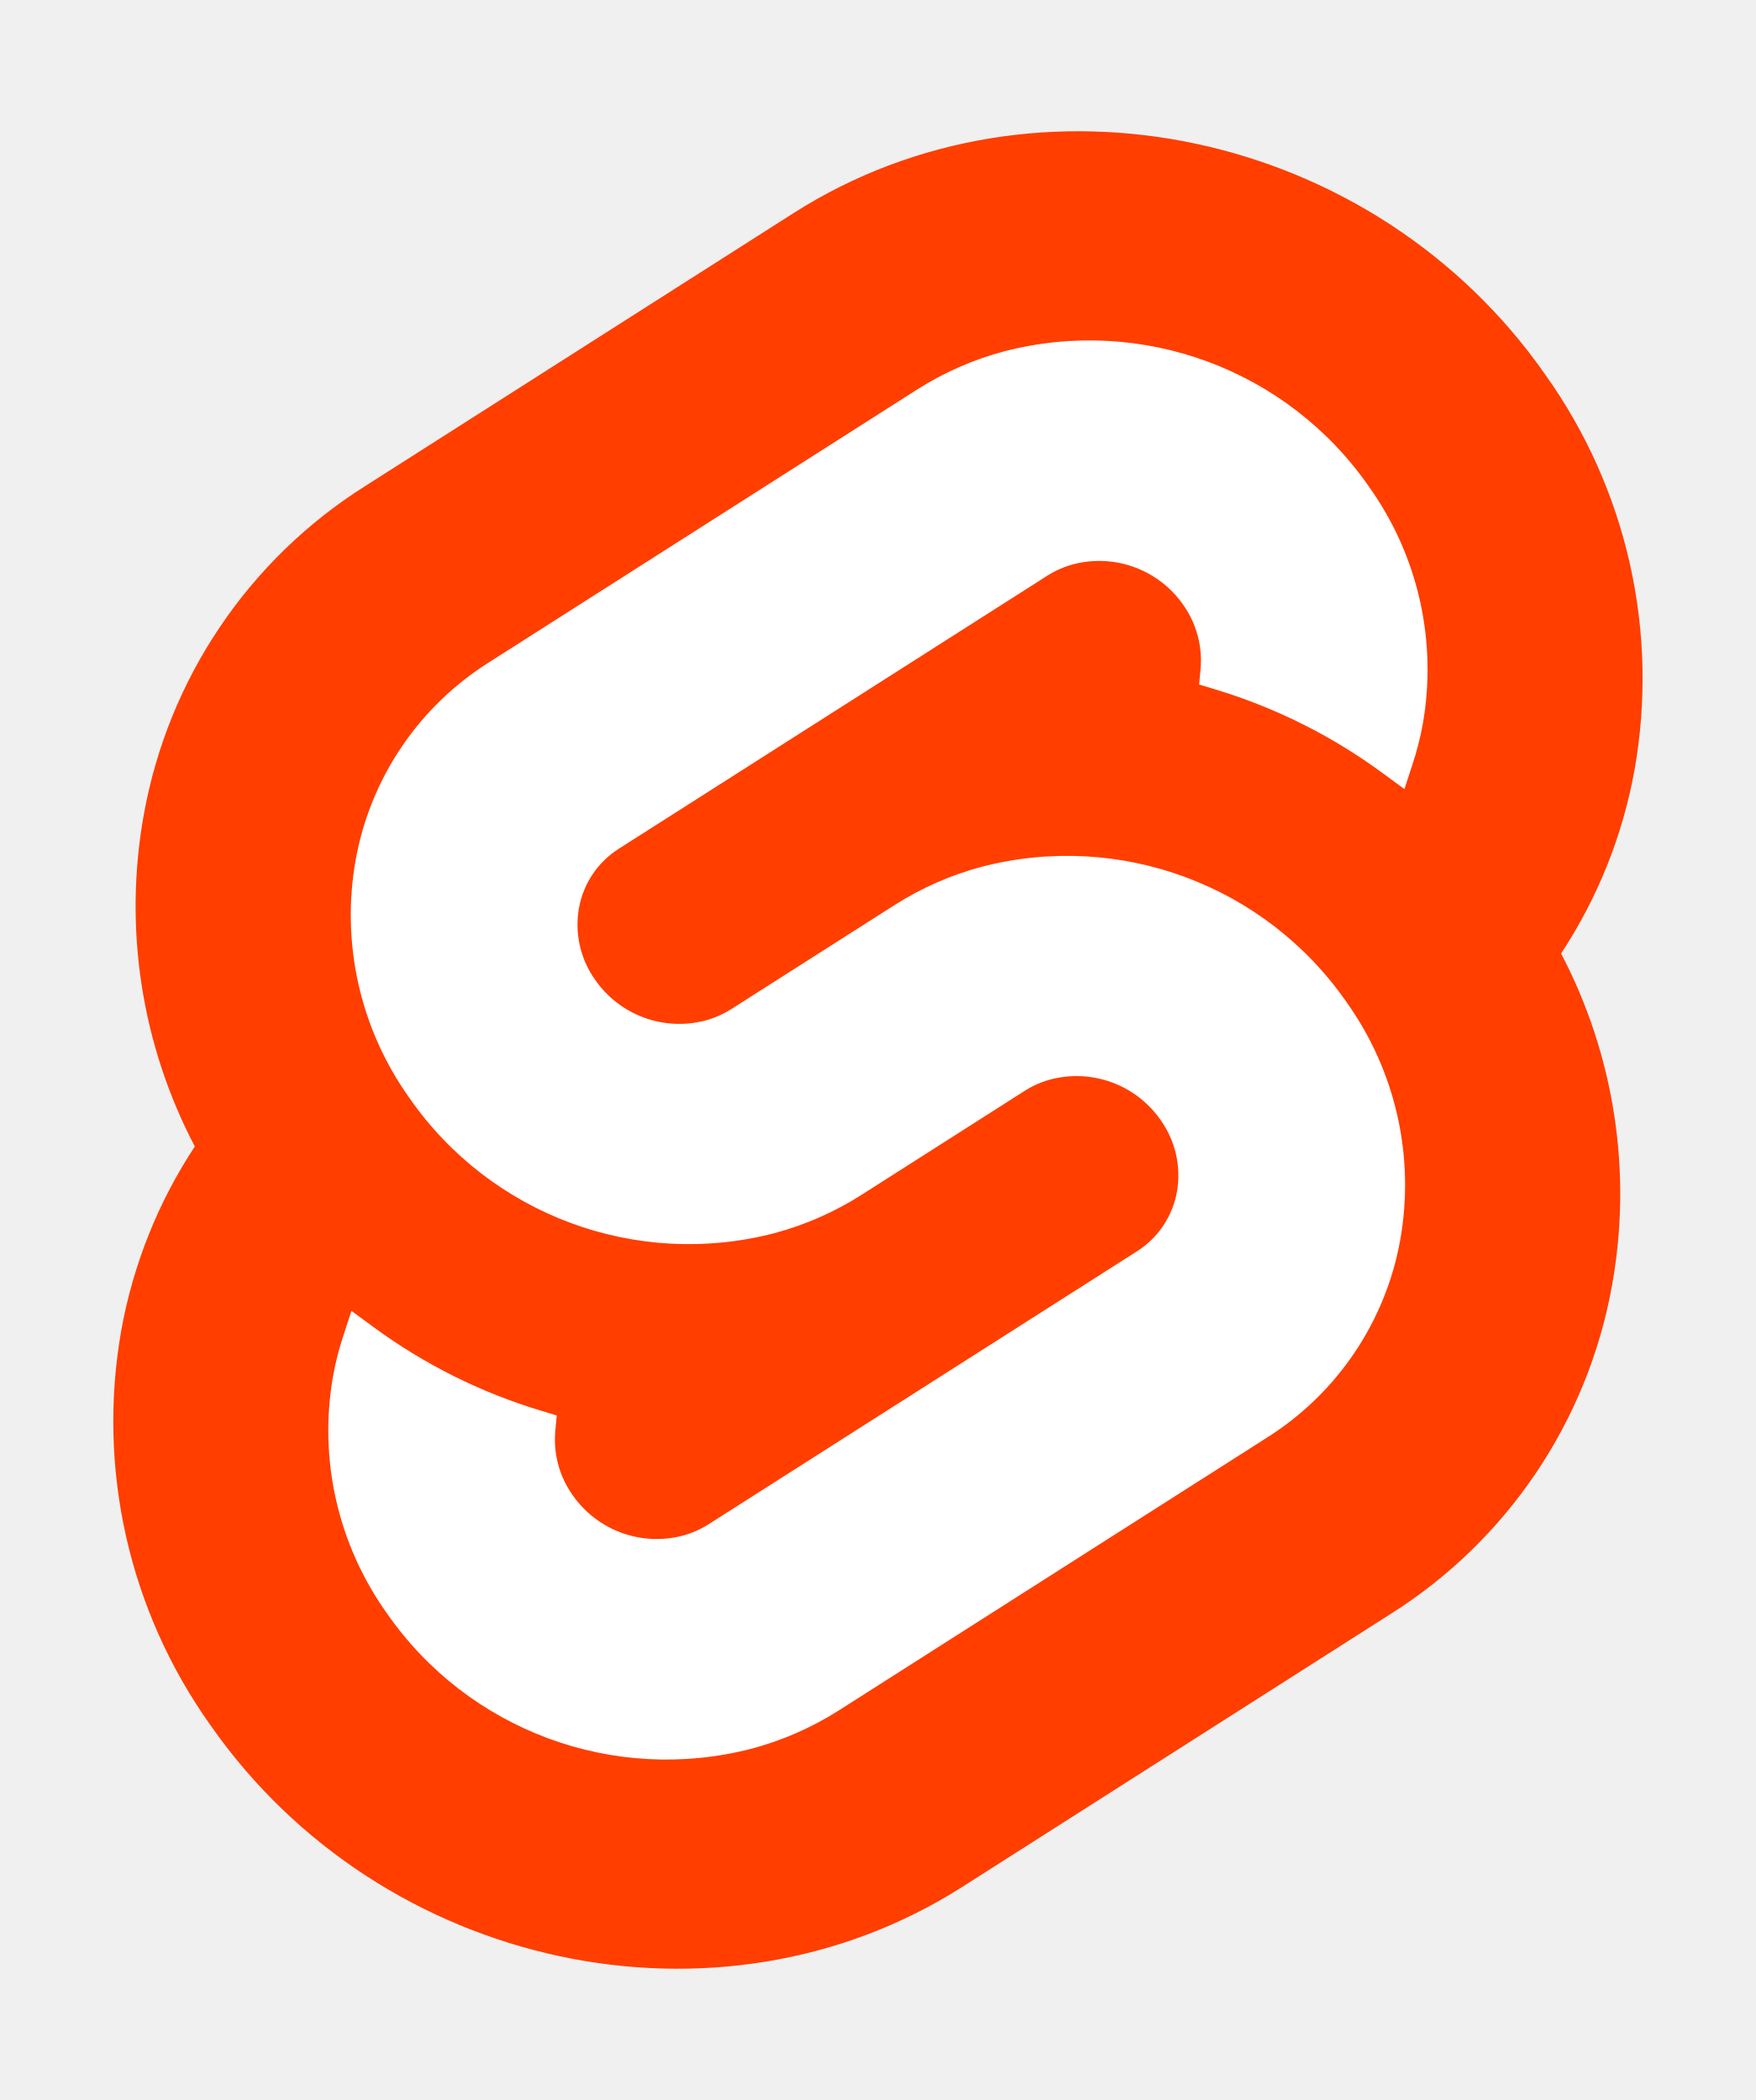
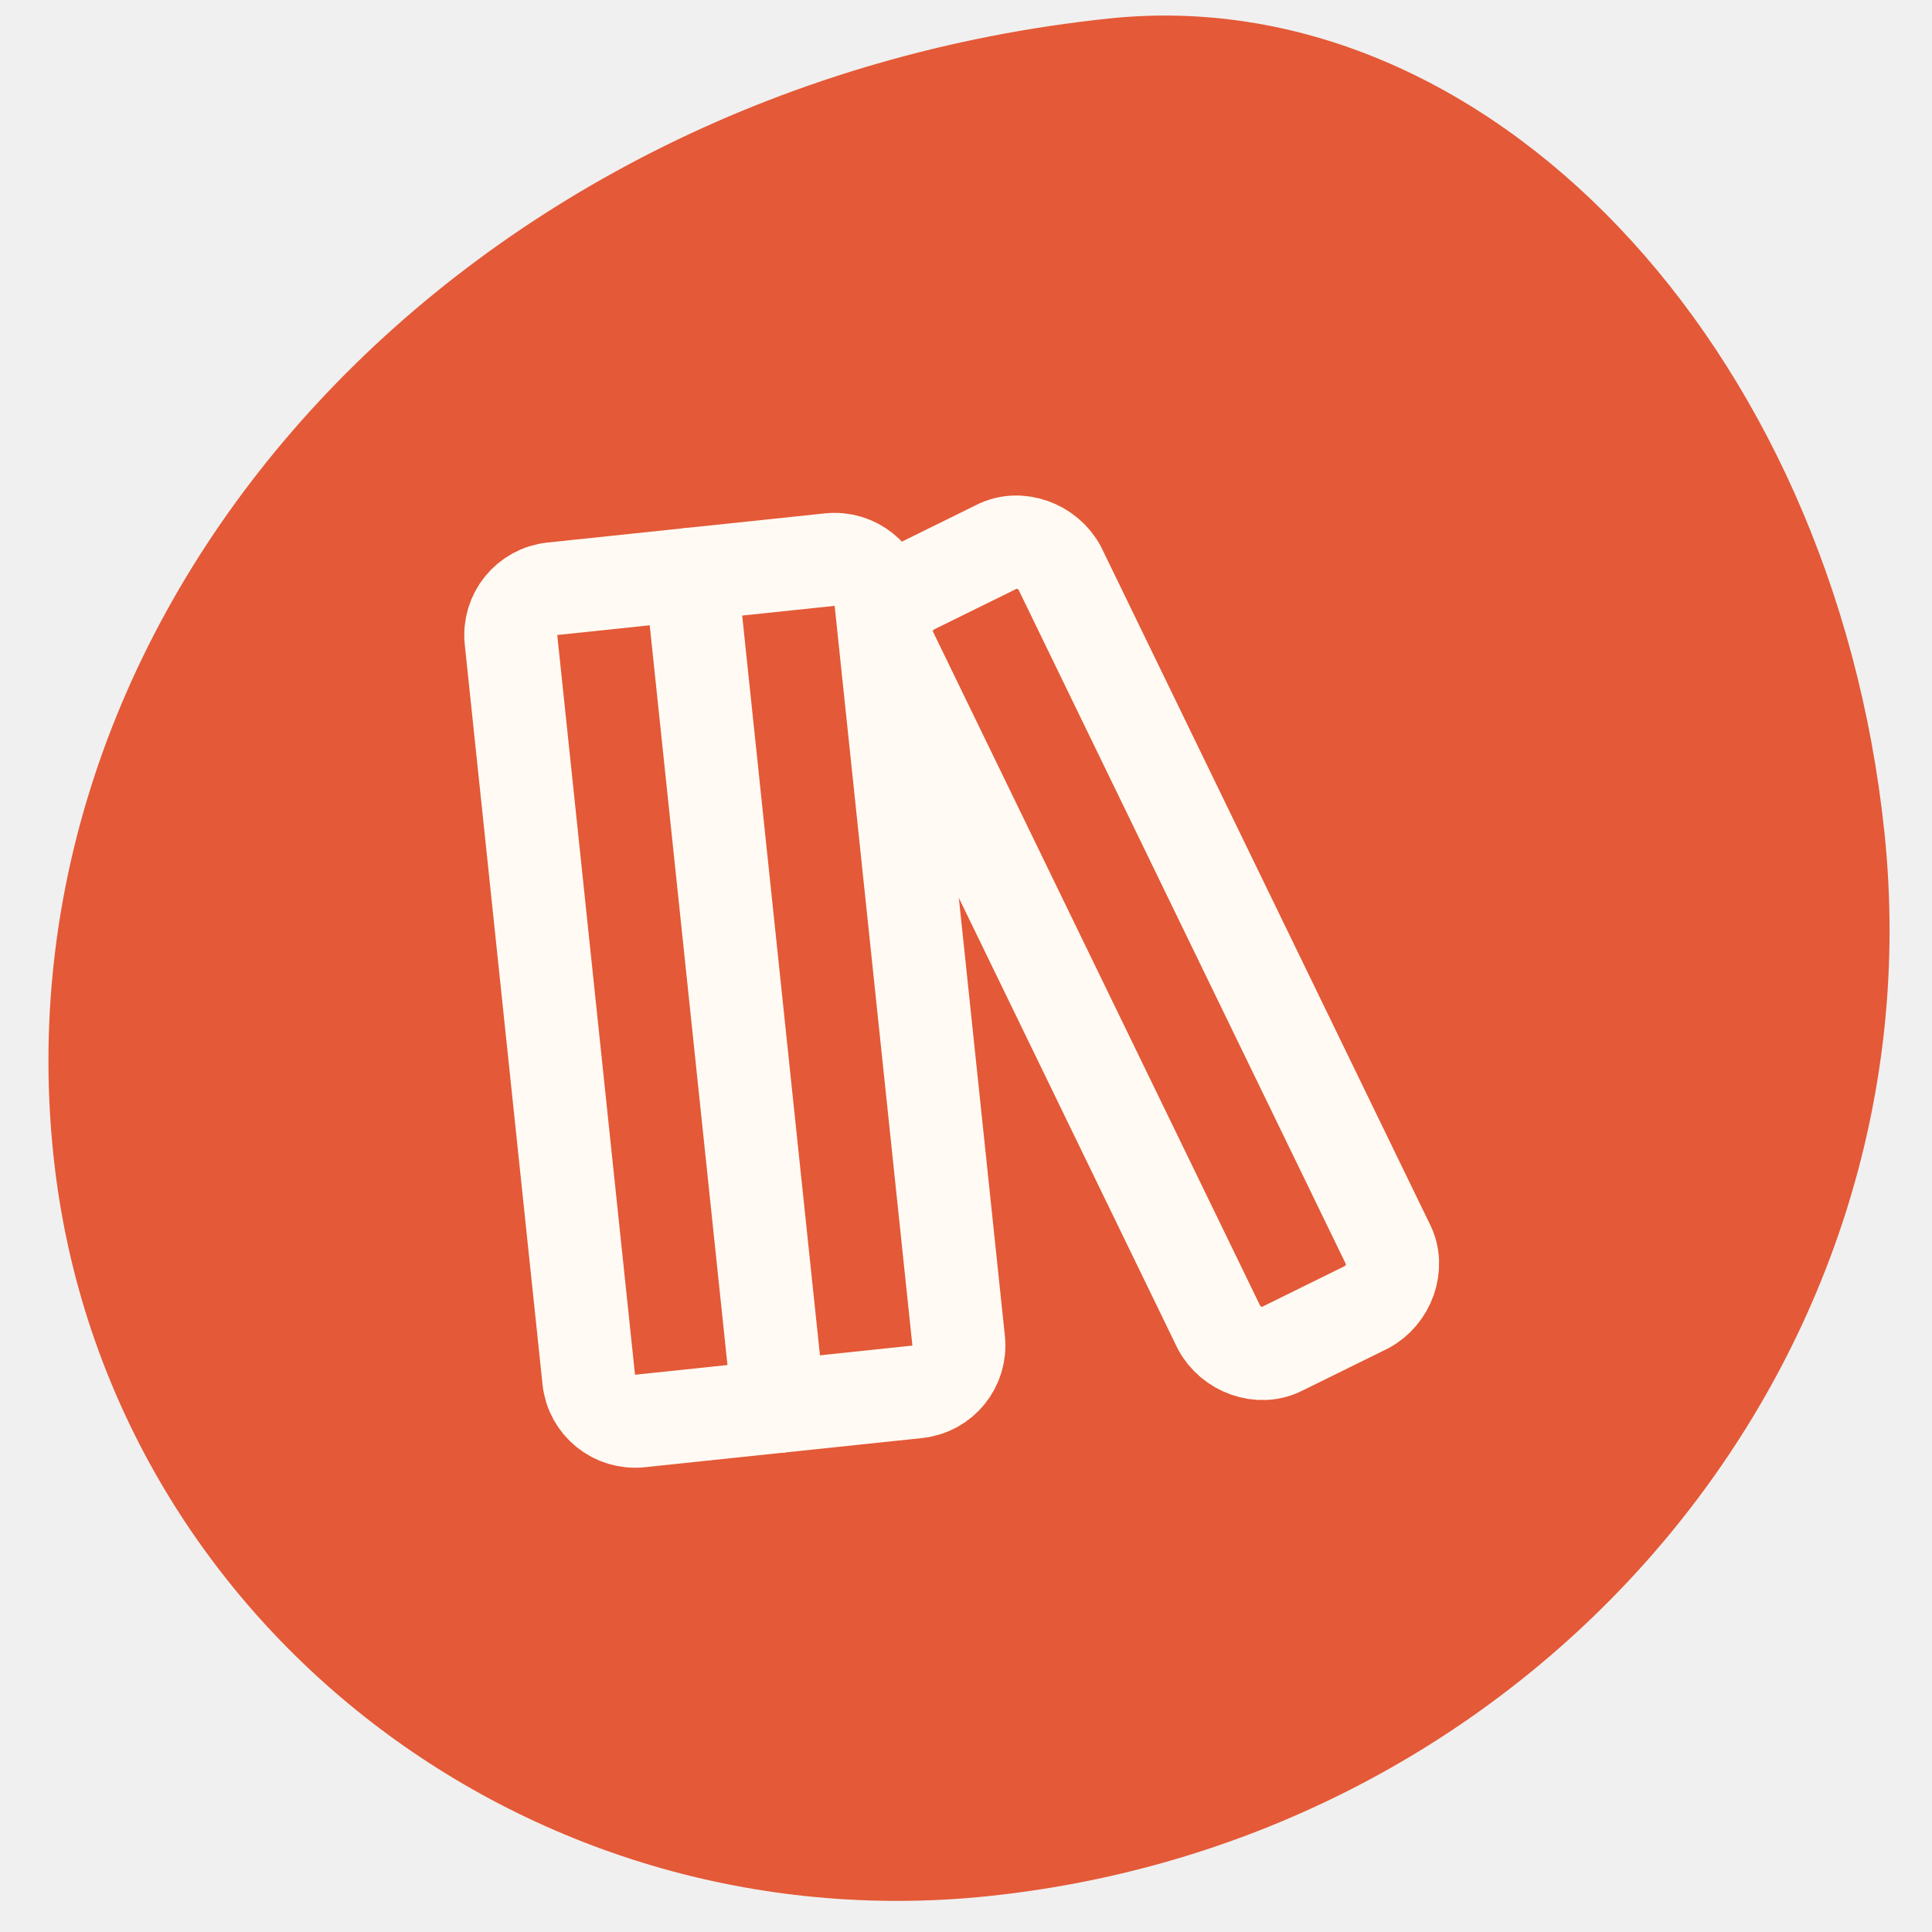
- <svg xmlns="http://www.w3.org/2000/svg" width="107" height="128" viewBox="0 0 107 128">
-   <path d="M94.157 22.819c-10.4-14.885-30.94-19.297-45.792-9.835L22.282 29.608A29.92 29.92 0 0 0 8.764 49.65a31.5 31.5 0 0 0 3.108 20.231 30 30 0 0 0-4.477 11.183 31.9 31.9 0 0 0 5.448 24.116c10.402 14.887 30.942 19.297 45.791 9.835l26.083-16.624A29.92 29.92 0 0 0 98.235 78.35a31.53 31.53 0 0 0-3.105-20.232 30 30 0 0 0 4.474-11.182 31.88 31.88 0 0 0-5.447-24.116" style="fill:#ff3e00" />
-   <path d="M45.817 106.582a20.72 20.72 0 0 1-22.237-8.243 19.17 19.17 0 0 1-3.277-14.503 18 18 0 0 1 .624-2.435l.49-1.498 1.337.981a33.6 33.6 0 0 0 10.203 5.098l.97.294-.09.968a5.85 5.85 0 0 0 1.052 3.878 6.24 6.24 0 0 0 6.695 2.485 5.8 5.8 0 0 0 1.603-.704L69.27 76.28a5.43 5.43 0 0 0 2.45-3.631 5.8 5.8 0 0 0-.987-4.371 6.24 6.24 0 0 0-6.698-2.487 5.7 5.7 0 0 0-1.6.704l-9.953 6.345a19 19 0 0 1-5.296 2.326 20.72 20.72 0 0 1-22.237-8.243 19.17 19.17 0 0 1-3.277-14.502 17.99 17.99 0 0 1 8.13-12.052l26.081-16.623a19 19 0 0 1 5.3-2.329 20.72 20.72 0 0 1 22.237 8.243 19.17 19.17 0 0 1 3.277 14.503 18 18 0 0 1-.624 2.435l-.49 1.498-1.337-.98a33.6 33.6 0 0 0-10.203-5.1l-.97-.294.09-.968a5.86 5.86 0 0 0-1.052-3.878 6.24 6.24 0 0 0-6.696-2.485 5.8 5.8 0 0 0-1.602.704L37.73 51.72a5.42 5.42 0 0 0-2.449 3.63 5.79 5.79 0 0 0 .986 4.372 6.24 6.24 0 0 0 6.698 2.486 5.8 5.8 0 0 0 1.602-.704l9.952-6.342a19 19 0 0 1 5.295-2.328 20.72 20.72 0 0 1 22.237 8.242 19.17 19.17 0 0 1 3.277 14.503 18 18 0 0 1-8.13 12.053l-26.081 16.622a19 19 0 0 1-5.3 2.328" style="fill:#fff" />
+ <svg xmlns="http://www.w3.org/2000/svg" width="64" height="64" viewBox="0 0 64 64">
+   <g transform="translate(1.28 1.28) rotate(-6 30.72 30.72)">
+     <path d="M38.71 0H38.71A22.73 29.49 0 0 1 61.44 29.49V29.49A33.18 31.95 0 0 1 28.26 61.44H28.26A28.26 27.65 0 0 1 0 33.79V33.79A38.71 33.79 0 0 1 38.71 0Z" fill="#e45937" />
+     <g transform="translate(12.24 12.24) scale(1.54)" fill="none" stroke="#fffbf4" stroke-width="2" stroke-linecap="round" stroke-linejoin="round">
+       <rect width="8" height="18" x="3" y="3" rx="1" />
+       <path d="M7 3v18" />
+       <path d="M20.4 18.9c.2.5-.1 1.1-.6 1.3l-1.9.7c-.5.2-1.1-.1-1.3-.6L11.1 5.1c-.2-.5.1-1.1.6-1.3l1.9-.7c.5-.2 1.1.1 1.3.6Z" />
+     </g>
+   </g>
</svg>
